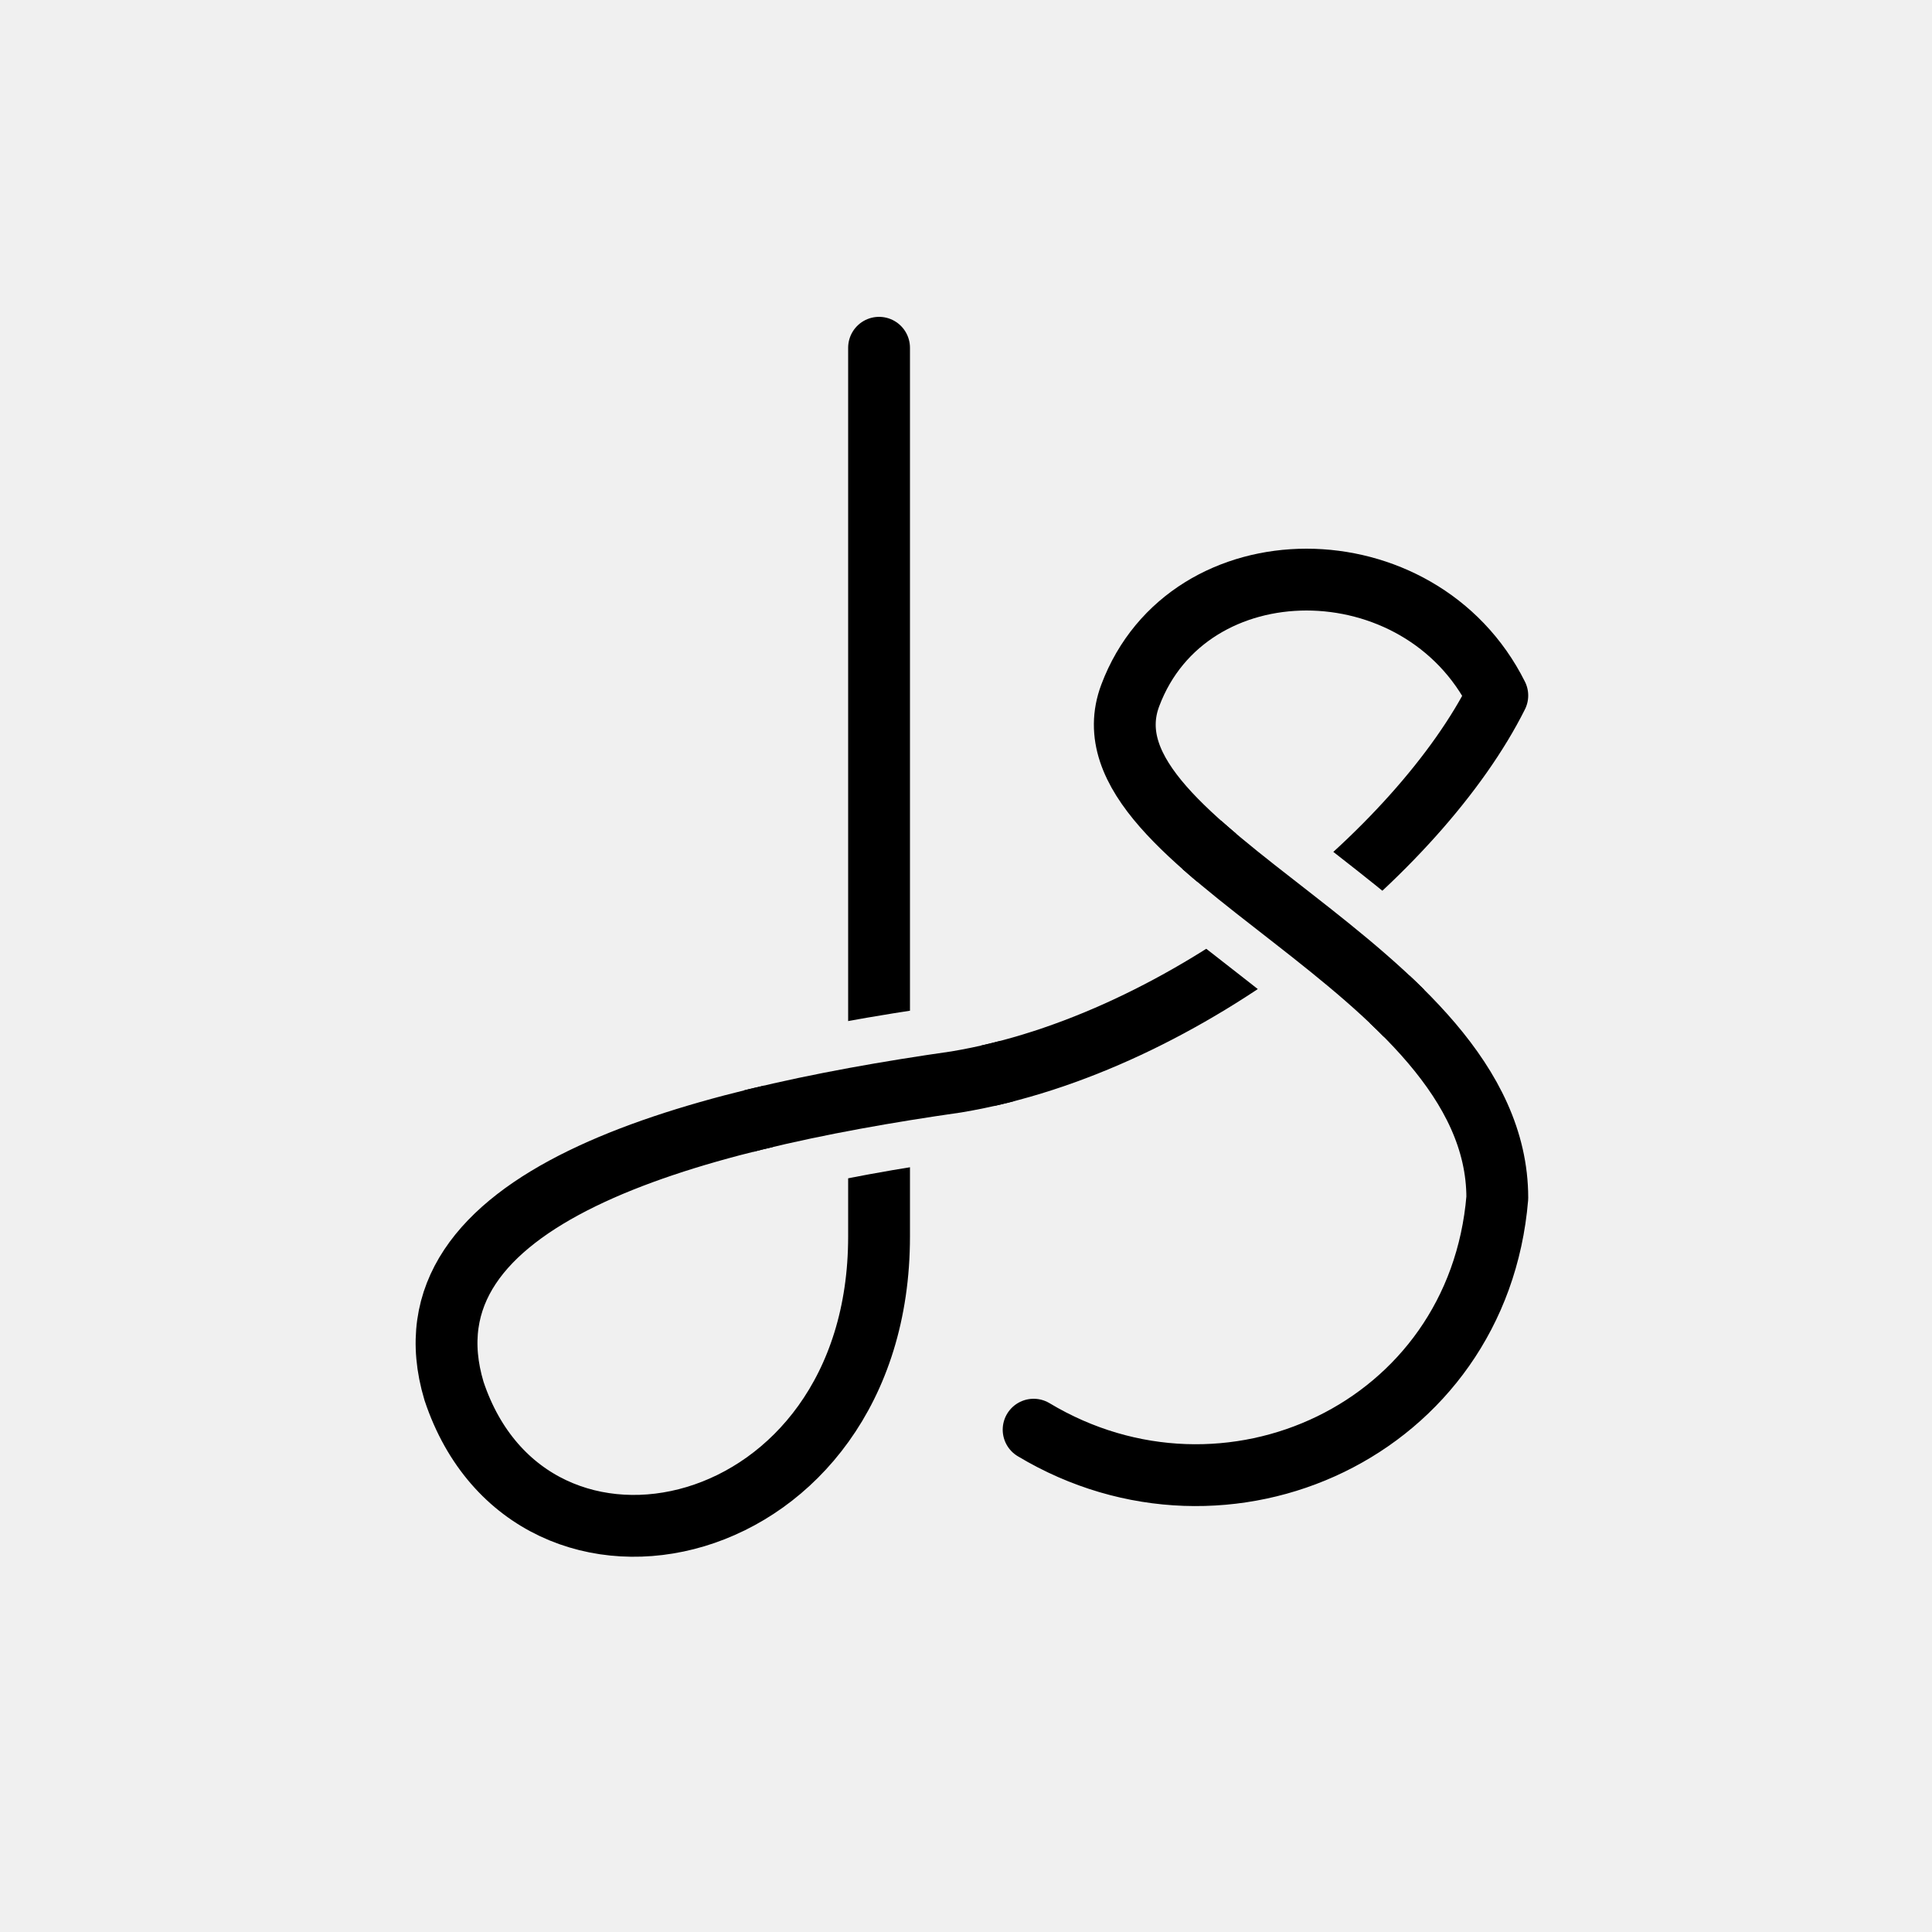
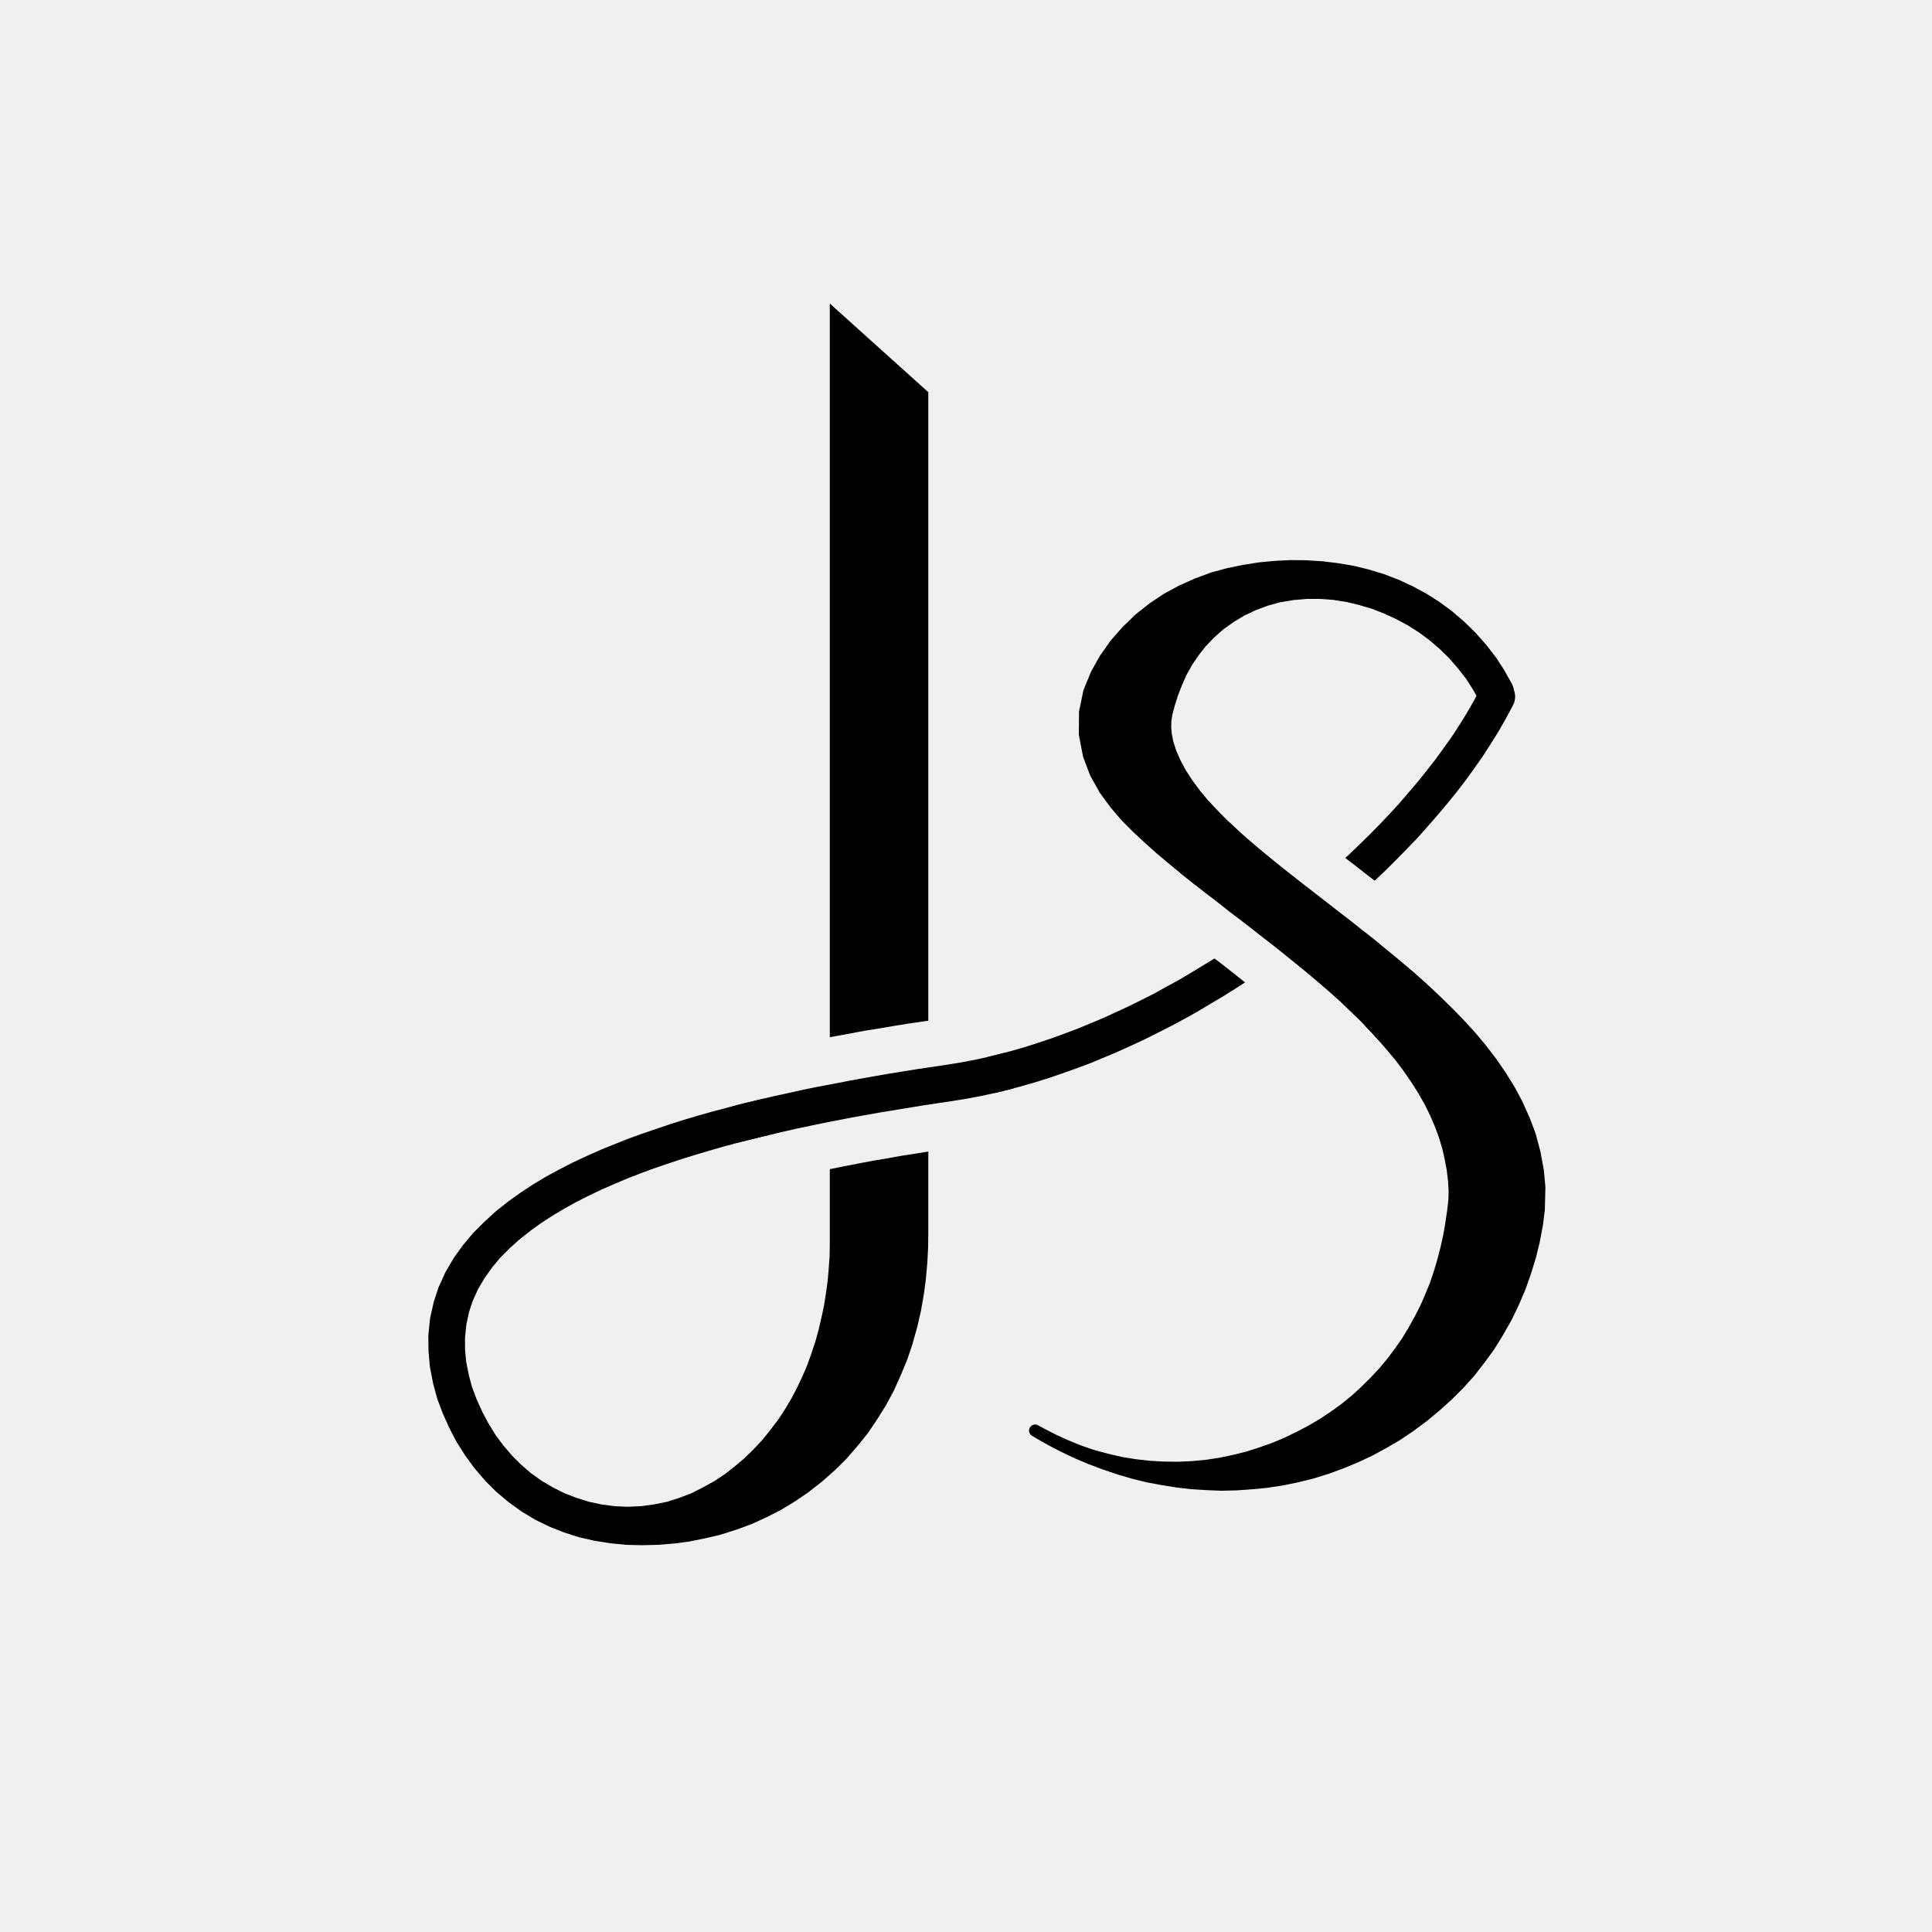
<svg xmlns="http://www.w3.org/2000/svg" viewBox="0 0 100 100" width="512" height="512" role="img" aria-label="JS">
  <defs>
-     <path id="full" d="M42 16 L42 62 C42 78 24 82 20 70 C17 60 32 56 46 54 C58 52 70 42 74 34 C70 26 58 26 55 34 C52 42 74 48 74 60 C73 72 60 78 50 72" />
-     <path id="loop" d="M20 70 C17 60 32 56 46 54 C58 52 70 42 74 34" />
-     <path id="s" d="M74 34 C70 26 58 26 55 34 C52 42 74 48 74 60 C73 72 60 78 50 72" />
-     <clipPath id="c1">
+     <clipPath id="c0">
      <circle cx="42" cy="55" r="7" />
    </clipPath>
-     <clipPath id="c2">
+     <clipPath id="g0">
+       <circle cx="42" cy="55" r="6" />
+     </clipPath>
+     <clipPath id="c1">
      <circle cx="64" cy="46" r="7" />
    </clipPath>
    <clipPath id="g1">
-       <circle cx="42" cy="55" r="6" />
-     </clipPath>
-     <clipPath id="g2">
      <circle cx="64" cy="46" r="6" />
    </clipPath>
    <mask id="gaps" maskUnits="userSpaceOnUse" x="-10" y="-10" width="120" height="120">
      <rect x="-10" y="-10" width="120" height="120" fill="#fff" />
-       <g fill="none" stroke="#000" stroke-width="8" stroke-linecap="round">
-         <use href="#loop" clip-path="url(#g1)" />
-         <use href="#s" clip-path="url(#g2)" />
-       </g>
+       <path fill="#000" clip-path="url(#g0)" d="M23.18 68.95L23.07 68.47L22.99 68.03L22.96 67.6L22.98 67.21L23.03 66.81L23.12 66.46L23.25 66.09L23.44 65.71L23.68 65.33L23.95 64.96L24.29 64.59L24.68 64.21L25.08 63.86L25.54 63.51L26.04 63.17L26.54 62.85L27.06 62.55L27.63 62.24L28.22 61.95L28.85 61.66L29.43 61.4L30.12 61.13L30.75 60.89L31.4 60.65L32.06 60.42L32.66 60.23L33.36 60.01L34.08 59.81L34.72 59.63L35.36 59.45L36.12 59.26L36.78 59.1L37.46 58.94L38.24 58.77L38.93 58.62L39.63 58.48L40.33 58.34L41.04 58.2L41.75 58.07L42.46 57.95L43.18 57.82L43.9 57.71L44.62 57.59L45.34 57.48L46.06 57.38L46.96 57.23L47.76 57.08L48.56 56.9L49.36 56.71L50.15 56.5L50.93 56.27L51.72 56.02L52.49 55.75L53.27 55.47L54.03 55.17L54.79 54.86L55.55 54.53L56.3 54.19L57.04 53.83L57.77 53.47L58.5 53.08L59.22 52.69L59.85 52.34L60.56 51.92L61.25 51.5L61.94 51.06L62.62 50.62L63.3 50.16L63.96 49.7L64.61 49.23L65.25 48.75L65.88 48.26L66.51 47.77L67.12 47.26L67.72 46.76L68.3 46.24L68.95 45.66L69.51 45.13L70.06 44.61L70.66 44.01L71.25 43.4L71.75 42.86L72.31 42.25L72.84 41.63L73.41 40.94L73.9 40.32L74.38 39.7L74.88 39L75.36 38.3L75.81 37.6L76.28 36.83L76.67 36.13L76.96 35.56A3.35 3.35 0 0 0 70.98 32.56L70.98 32.56L70.77 32.96L70.48 33.47L70.13 34.06L69.78 34.6L69.4 35.15L69 35.71L68.61 36.21L68.2 36.73L67.73 37.3L67.28 37.81L66.81 38.33L66.38 38.79L65.88 39.31L65.37 39.82L64.9 40.28L64.41 40.73L63.85 41.24L63.34 41.68L62.82 42.12L62.29 42.56L61.75 42.99L61.2 43.41L60.64 43.83L60.07 44.24L59.49 44.65L58.91 45.04L58.31 45.43L57.72 45.81L57.11 46.18L56.5 46.53L55.96 46.84L55.34 47.18L54.71 47.51L54.09 47.82L53.45 48.12L52.82 48.41L52.18 48.69L51.54 48.95L50.9 49.2L50.25 49.44L49.61 49.66L48.97 49.86L48.32 50.05L47.68 50.22L47.04 50.38L46.4 50.52L45.76 50.64L45.1 50.75L44.35 50.86L43.59 50.97L42.84 51.09L42.08 51.22L41.32 51.34L40.57 51.48L39.81 51.62L39.06 51.76L38.31 51.91L37.56 52.06L36.82 52.22L35.97 52.41L35.24 52.58L34.5 52.76L33.68 52.97L32.96 53.16L32.25 53.36L31.44 53.6L30.65 53.84L29.96 54.06L29.19 54.33L28.42 54.6L27.67 54.89L26.85 55.22L26.13 55.54L25.33 55.9L24.56 56.29L23.81 56.69L23.08 57.12L22.37 57.56L21.61 58.09L20.89 58.64L20.19 59.23L19.48 59.93L18.81 60.67L18.2 61.47L17.61 62.4L17.11 63.4L16.72 64.46L16.46 65.47L16.3 66.62L16.26 67.69L16.34 68.77L16.49 69.76L16.73 70.75A3.35 3.35 0 0 0 23.18 68.95Z" />
+       <path fill="#000" clip-path="url(#g1)" d="M76.91 32.34L76.41 31.44L75.89 30.66L75.28 29.86L74.63 29.11L73.93 28.43L73.14 27.75L72.37 27.18L71.57 26.67L70.67 26.19L69.83 25.8L68.89 25.44L67.94 25.15L67.05 24.94L66.08 24.77L65.1 24.66L64.12 24.6L63.13 24.6L62.14 24.65L61.16 24.76L60.17 24.93L59.18 25.16L58.2 25.45L57.15 25.86L56.2 26.31L55.26 26.85L54.35 27.48L53.49 28.2L52.68 29.02L51.98 29.85L51.31 30.83L50.77 31.82L50.27 33.08L49.96 34.59L49.95 36.23L50.23 37.77L50.71 39.06L51.33 40.21L51.99 41.13L52.7 41.97L53.38 42.67L54.08 43.34L54.72 43.91L55.45 44.53L56.04 45.01L56.71 45.56L57.32 46.03L58 46.57L58.62 47.04L59.23 47.51L59.77 47.92L60.38 48.4L60.98 48.88L61.59 49.35L62.11 49.77L62.69 50.26L63.19 50.68L63.75 51.17L64.29 51.66L64.75 52.09L65.25 52.58L65.73 53.08L66.13 53.51L66.56 54L66.95 54.49L67.31 54.98L67.64 55.46L67.93 55.93L68.22 56.45L68.42 56.9L68.62 57.38L68.76 57.79L68.88 58.23L68.96 58.61L69.03 59.01L69.07 59.4L69.09 59.75L69.08 59.84L69.03 60.34L68.95 60.89L68.87 61.37L68.76 61.89L68.64 62.4L68.49 62.89L68.33 63.38L68.13 63.91L67.94 64.37L67.72 64.83L67.46 65.32L67.21 65.75L66.9 66.22L66.61 66.63L66.26 67.07L65.88 67.5L65.48 67.9L65.11 68.26L64.66 68.63L64.2 68.98L63.77 69.29L63.26 69.6L62.74 69.88L62.2 70.15L61.7 70.37L61.13 70.59L60.61 70.77L60.01 70.93L59.4 71.06L58.83 71.16L58.2 71.23L57.62 71.26L56.98 71.26L56.39 71.24L55.79 71.18L55.2 71.09L54.54 70.95L53.94 70.79L53.35 70.59L52.76 70.36L52.24 70.12L51.66 69.82L51.47 69.71A2.71 2.71 0 0 0 48.68 74.37L48.68 74.37L48.94 74.53L49.73 74.97L50.44 75.34L51.24 75.71L52.05 76.05L52.87 76.35L53.79 76.65L54.62 76.89L55.46 77.09L56.3 77.25L57.24 77.38L58.09 77.48L59.03 77.53L59.88 77.55L60.83 77.52L61.77 77.45L62.62 77.35L63.56 77.19L64.39 77.02L65.32 76.77L66.23 76.48L67.12 76.14L67.92 75.81L68.79 75.38L69.64 74.92L70.39 74.46L71.21 73.91L72 73.31L72.76 72.67L73.42 72.05L74.13 71.32L74.73 70.63L75.37 69.82L75.91 69.05L76.41 68.25L76.92 67.32L77.34 66.45L77.71 65.55L78.05 64.62L78.33 63.66L78.54 62.79L78.73 61.79L78.85 60.88L78.89 59.35L78.79 58.29L78.59 57.14L78.29 56.02L77.95 55.08L77.5 54.06L77.05 53.2L76.49 52.28L75.96 51.51L75.33 50.68L74.75 49.98L74.15 49.31L73.53 48.66L72.9 48.03L72.26 47.42L71.69 46.91L71.04 46.34L70.38 45.78L69.8 45.3L69.15 44.77L68.49 44.24L67.92 43.79L67.27 43.29L66.71 42.85L66.07 42.36L65.45 41.88L64.85 41.41L64.33 41L63.76 40.54L63.21 40.08L62.62 39.58L62.13 39.14L61.61 38.66L61.2 38.24L60.72 37.73L60.36 37.29L60.03 36.83L59.77 36.4L59.58 36L59.48 35.69L59.45 35.47L59.48 35.38L59.51 35.43L59.52 35.55L59.49 35.64L59.51 35.47L59.61 35.1L59.72 34.72L59.83 34.38L59.99 34.02L60.18 33.67L60.41 33.33L60.67 33L60.97 32.68L61.35 32.37L61.74 32.11L62.16 31.88L62.62 31.69L63.11 31.55L63.61 31.45L64.13 31.4L64.66 31.39L65.2 31.43L65.73 31.51L66.22 31.63L66.74 31.79L67.24 31.98L67.7 32.19L68.17 32.45L68.59 32.72L69 33.02L69.41 33.37L69.77 33.73L70.11 34.11L70.43 34.53L70.7 34.94L70.97 35.42A3.35 3.35 0 0 0 76.91 32.34Z" />
    </mask>
  </defs>
-   <g class="ink" transform="translate(3.5 2)" fill="none" stroke="currentColor" stroke-width="3.2" stroke-linecap="round" stroke-linejoin="round">
-     <use href="#full" mask="url(#gaps)" />
-     <use href="#loop" clip-path="url(#c1)" />
-     <use href="#s" clip-path="url(#c2)" />
+   <g class="ink" transform="translate(3.5 2)" fill="currentColor">
+     <g mask="url(#gaps)">
+       <path d="M39.45 13.71L39.45 16.69L39.45 17.5L39.45 18.18L39.45 18.99L39.45 19.68L39.45 20.49L39.45 21.18L39.45 21.98L39.45 22.67L39.45 23.48L39.45 24.17L39.45 24.97L39.45 25.66L39.45 26.47L39.45 27.16L39.45 27.96L39.45 28.65L39.45 29.46L39.45 30.15L39.45 30.95L39.45 31.64L39.45 32.45L39.45 33.14L39.45 33.94L39.45 34.74L39.45 35.44L39.45 36.24L39.45 36.93L39.45 37.74L39.45 38.42L39.45 39.23L39.45 39.92L39.45 40.72L39.45 41.42L39.45 42.22L39.45 42.91L39.45 43.72L39.45 44.41L39.45 45.21L39.45 45.9L39.45 46.71L39.45 47.4L39.45 48.2L39.45 48.89L39.45 49.7L39.45 50.39L39.45 51.19L39.45 52L39.45 52.69L39.45 53.49L39.45 54.18L39.45 54.99L39.45 55.68L39.45 56.48L39.45 57.17L39.45 57.98L39.45 58.67L39.45 59.47L39.45 60.16L39.45 60.97L39.45 61.66L39.45 62.41L39.44 63.03L39.39 63.72L39.34 64.3L39.25 64.95L39.15 65.58L39 66.28L38.86 66.87L38.7 67.45L38.49 68.08L38.27 68.69L38.02 69.27L37.75 69.84L37.46 70.39L37.11 70.98L36.78 71.48L36.37 72.02L35.95 72.54L35.5 73.02L35.03 73.48L34.53 73.9L34.02 74.3L33.48 74.66L32.86 75L32.29 75.29L31.63 75.54L31.03 75.73L30.35 75.87L29.66 75.96L28.98 75.99L28.3 75.96L27.63 75.87L26.98 75.73L26.34 75.53L25.72 75.29L25.12 74.99L24.54 74.65L23.98 74.25L23.46 73.8L23.01 73.35L22.54 72.8L22.14 72.26L21.78 71.67L21.48 71.11L21.17 70.43L20.93 69.79L20.77 69.19L20.63 68.49L20.57 67.87L20.57 67.22L20.64 66.55L20.78 65.9L20.97 65.33L21.24 64.73L21.59 64.14L21.96 63.62L22.39 63.1L22.88 62.61L23.37 62.17L23.96 61.7L24.49 61.32L25.1 60.92L25.69 60.57L26.32 60.22L26.97 59.89L27.64 59.57L28.35 59.26L28.99 58.99L29.66 58.73L30.34 58.48L31.04 58.24L31.76 58L32.4 57.8L33.14 57.58L33.9 57.36L34.57 57.18L35.25 57.01L36.03 56.81L36.73 56.65L37.43 56.49L38.14 56.34L38.85 56.19L39.67 56.02L40.39 55.88L41.12 55.75L41.85 55.62L42.58 55.49L43.31 55.37L44.04 55.25L44.77 55.14L45.51 55.03L46.25 54.92L46.99 54.78L47.83 54.61L48.57 54.43L49.31 54.24L50.04 54.03L50.78 53.8L51.51 53.55L52.24 53.29L52.96 53.02L53.68 52.72L54.39 52.42L55.01 52.14L55.72 51.81L56.42 51.46L57.11 51.11L57.8 50.74L58.48 50.36L59.15 49.96L59.74 49.61L60.4 49.2L61.05 48.78L61.69 48.35L62.33 47.91L62.95 47.46L63.57 47.01L64.18 46.55L64.77 46.08L65.36 45.6L65.94 45.12L66.57 44.57L67.12 44.08L67.66 43.58L68.25 43.02L68.76 42.51L69.32 41.94L69.87 41.37L70.33 40.85L70.84 40.27L71.33 39.69L71.86 39.04L72.31 38.46L72.78 37.81L73.23 37.17L73.65 36.52L74.05 35.88L74.45 35.18L74.82 34.49A0.95 0.95 0 0 0 73.12 33.63L73.12 33.63L72.79 34.27L72.42 34.91L72.05 35.51L71.66 36.11L71.23 36.71L70.79 37.32L70.36 37.87L69.87 38.48L69.4 39.03L68.92 39.59L68.47 40.08L67.95 40.63L67.42 41.17L66.92 41.66L66.36 42.2L65.84 42.67L65.31 43.15L64.7 43.67L64.15 44.14L63.59 44.59L63.01 45.05L62.43 45.49L61.84 45.93L61.23 46.36L60.62 46.78L60 47.19L59.38 47.6L58.74 47.99L58.18 48.33L57.54 48.71L56.88 49.07L56.23 49.43L55.56 49.77L54.89 50.1L54.22 50.41L53.63 50.68L52.94 50.97L52.26 51.25L51.57 51.51L50.88 51.76L50.19 51.99L49.5 52.21L48.8 52.41L48.11 52.59L47.41 52.76L46.63 52.92L45.93 53.05L45.23 53.15L44.49 53.26L43.75 53.38L43 53.5L42.26 53.62L41.52 53.75L40.78 53.88L40.04 54.02L39.31 54.16L38.47 54.32L37.74 54.48L37.02 54.63L36.3 54.8L35.59 54.97L34.78 55.16L34.08 55.35L33.39 55.53L32.61 55.75L31.84 55.98L31.18 56.19L30.44 56.44L29.71 56.69L28.99 56.95L28.29 57.23L27.6 57.51L26.86 57.84L26.13 58.18L25.43 58.54L24.75 58.91L24.1 59.3L23.42 59.75L22.83 60.17L22.15 60.71L21.58 61.23L20.99 61.82L20.47 62.44L20 63.09L19.56 63.84L19.2 64.63L18.95 65.39L18.76 66.24L18.67 67.13L18.68 67.96L18.75 68.74L18.92 69.62L19.13 70.39L19.41 71.14L19.77 71.94L20.12 72.61L20.56 73.31L21.04 73.97L21.61 74.64L22.16 75.19L22.81 75.74L23.49 76.23L24.2 76.66L24.94 77.02L25.7 77.32L26.48 77.57L27.28 77.75L28.09 77.88L28.91 77.96L29.73 77.98L30.57 77.96L31.41 77.89L32.17 77.79L33.01 77.62L33.78 77.44L34.63 77.17L35.39 76.89L36.14 76.55L36.89 76.17L37.62 75.73L38.34 75.24L39.03 74.7L39.7 74.11L40.28 73.54L40.89 72.84L41.42 72.18L41.9 71.47L42.36 70.73L42.78 69.95L43.15 69.12L43.46 68.37L43.72 67.6L43.98 66.67L44.17 65.84L44.32 64.98L44.42 64.23L44.5 63.33L44.54 62.54L44.55 61.66L44.55 60.97L44.55 60.16L44.55 59.47L44.55 58.67L44.55 57.98L44.55 57.17L44.55 56.48L44.55 55.68L44.55 54.99L44.55 54.18L44.55 53.49L44.55 52.69L44.55 52L44.55 51.19L44.55 50.39L44.55 49.7L44.55 48.89L44.55 48.2L44.55 47.4L44.55 46.71L44.55 45.9L44.55 45.21L44.55 44.41L44.55 43.72L44.55 42.91L44.55 42.22L44.55 41.42L44.55 40.72L44.55 39.92L44.55 39.23L44.55 38.42L44.55 37.74L44.55 36.93L44.55 36.24L44.55 35.44L44.55 34.74L44.55 33.94L44.55 33.14L44.55 32.45L44.55 31.64L44.55 30.95L44.55 30.15L44.55 29.46L44.55 28.65L44.55 27.96L44.55 27.16L44.55 26.47L44.55 25.66L44.55 24.97L44.55 24.17L44.55 23.48L44.55 22.67L44.55 21.98L44.55 21.18L44.55 20.49L44.55 19.68L44.55 18.99L44.55 18.18L44.55 17.5L44.55 16.69L44.55 18.3Z" />
+       <path d="M74.78 33.44L74.36 32.69L73.94 32.04L73.43 31.38L72.89 30.77L72.31 30.2L71.65 29.63L71.01 29.16L70.35 28.74L69.61 28.34L68.9 28.01L68.12 27.71L67.32 27.47L66.58 27.29L65.76 27.15L64.94 27.05L64.12 27L63.3 26.99L62.48 27.03L61.65 27.11L60.83 27.24L60.01 27.41L59.19 27.63L58.33 27.95L57.53 28.31L56.75 28.73L56 29.23L55.28 29.8L54.6 30.46L54.01 31.13L53.44 31.93L52.98 32.75L52.58 33.72L52.35 34.83L52.34 36.03L52.56 37.17L52.93 38.15L53.43 39.04L53.98 39.79L54.58 40.49L55.18 41.09L55.81 41.67L56.39 42.19L57.07 42.76L57.62 43.21L58.26 43.72L58.84 44.18L59.51 44.69L60.1 45.16L60.71 45.62L61.24 46.03L61.85 46.51L62.46 46.98L63.07 47.47L63.6 47.9L64.2 48.39L64.72 48.83L65.3 49.33L65.87 49.84L66.35 50.3L66.89 50.82L67.4 51.35L67.83 51.82L68.3 52.36L68.75 52.9L69.16 53.45L69.54 54L69.89 54.55L70.24 55.16L70.51 55.71L70.77 56.31L70.97 56.85L71.15 57.44L71.27 57.97L71.38 58.55L71.45 59.13L71.48 59.66L71.47 60.09L71.4 60.69L71.3 61.36L71.2 61.93L71.06 62.56L70.9 63.18L70.72 63.79L70.52 64.38L70.26 65.02L70.01 65.59L69.73 66.14L69.4 66.73L69.08 67.26L68.69 67.82L68.32 68.31L67.88 68.84L67.41 69.34L66.92 69.82L66.46 70.24L65.92 70.68L65.35 71.09L64.82 71.44L64.21 71.8L63.58 72.13L62.93 72.44L62.33 72.69L61.65 72.93L61.02 73.13L60.3 73.31L59.58 73.46L58.91 73.56L58.16 73.63L57.47 73.66L56.71 73.65L56.01 73.61L55.31 73.53L54.61 73.42L53.83 73.24L53.13 73.05L52.43 72.81L51.75 72.53L51.14 72.25L50.46 71.9L50.24 71.78A0.31 0.31 0 0 0 49.91 72.31L49.91 72.31L50.14 72.45L50.83 72.84L51.45 73.16L52.15 73.49L52.86 73.79L53.58 74.06L54.38 74.33L55.1 74.54L55.83 74.72L56.57 74.86L57.39 74.99L58.13 75.08L58.96 75.13L59.7 75.16L60.53 75.14L61.36 75.08L62.1 75.01L62.93 74.88L63.66 74.73L64.48 74.53L65.28 74.28L66.07 73.99L66.77 73.7L67.54 73.34L68.29 72.93L68.96 72.54L69.67 72.06L70.37 71.54L71.04 70.98L71.63 70.45L72.26 69.82L72.8 69.22L73.36 68.5L73.84 67.84L74.28 67.13L74.74 66.32L75.11 65.55L75.45 64.76L75.74 63.94L76 63.09L76.19 62.32L76.36 61.43L76.46 60.63L76.49 59.45L76.41 58.57L76.23 57.6L75.98 56.66L75.68 55.87L75.29 55L74.9 54.27L74.41 53.48L73.94 52.8L73.38 52.07L72.85 51.44L72.3 50.84L71.73 50.25L71.15 49.68L70.56 49.12L70.02 48.64L69.41 48.1L68.78 47.57L68.23 47.12L67.6 46.6L66.96 46.1L66.41 45.66L65.77 45.17L65.22 44.74L64.6 44.26L63.98 43.78L63.37 43.3L62.85 42.89L62.27 42.42L61.71 41.96L61.1 41.44L60.58 40.98L60.03 40.47L59.58 40.01L59.05 39.45L58.63 38.95L58.23 38.41L57.89 37.89L57.6 37.35L57.38 36.85L57.23 36.38L57.15 35.98L57.12 35.63L57.13 35.31L57.18 35L57.3 34.54L57.47 34L57.69 33.44L57.91 32.94L58.2 32.42L58.54 31.92L58.91 31.45L59.34 31L59.8 30.59L60.36 30.19L60.91 29.86L61.5 29.58L62.12 29.35L62.77 29.17L63.44 29.06L64.13 29L64.82 29L65.51 29.05L66.2 29.16L66.83 29.31L67.51 29.51L68.17 29.77L68.76 30.04L69.39 30.38L69.94 30.73L70.48 31.13L71.03 31.6L71.51 32.07L71.96 32.59L72.39 33.14L72.74 33.69L73.1 34.32A0.95 0.95 0 0 0 74.78 33.44Z" />
+     </g>
+     <path clip-path="url(#c0)" d="M20.87 69.59L20.71 68.93L20.61 68.3L20.56 67.63L20.58 67L20.68 66.33L20.82 65.75L21.05 65.13L21.35 64.53L21.72 63.95L22.11 63.43L22.56 62.92L23.07 62.43L23.58 61.99L24.13 61.57L24.73 61.16L25.3 60.8L25.9 60.45L26.53 60.11L27.19 59.78L27.88 59.46L28.51 59.19L29.24 58.89L29.91 58.64L30.6 58.39L31.31 58.15L31.94 57.94L32.67 57.72L33.42 57.5L34.09 57.31L34.76 57.13L35.54 56.93L36.23 56.77L36.93 56.6L37.73 56.42L38.44 56.27L39.16 56.12L39.88 55.98L40.6 55.84L41.33 55.71L42.06 55.58L42.79 55.46L43.52 55.34L44.25 55.22L44.98 55.11L45.72 55L46.53 54.87L47.27 54.73L48.01 54.57L48.75 54.39L49.49 54.19L50.23 53.97L50.96 53.74L51.69 53.49L52.42 53.22L53.14 52.94L53.86 52.65L54.57 52.34L55.28 52.02L55.98 51.68L56.68 51.33L57.37 50.97L58.06 50.6L58.65 50.26L59.32 49.86L59.99 49.46L60.64 49.04L61.29 48.62L61.93 48.19L62.56 47.74L63.19 47.29L63.8 46.84L64.4 46.37L65 45.9L65.58 45.42L66.15 44.94L66.71 44.45L67.32 43.89L67.86 43.39L68.38 42.89L68.95 42.32L69.51 41.75L69.98 41.24L70.51 40.66L71.01 40.08L71.55 39.43L72.01 38.85L72.45 38.27L72.92 37.62L73.36 36.98L73.77 36.33L74.2 35.63L74.56 34.99L74.82 34.49A0.95 0.95 0 0 0 73.12 33.63L73.12 33.63L72.88 34.09L72.55 34.68L72.16 35.33L71.78 35.92L71.36 36.53L70.92 37.14L70.51 37.69L70.07 38.24L69.56 38.85L69.08 39.4L68.58 39.95L68.13 40.44L67.6 40.99L67.05 41.54L66.55 42.02L66.04 42.5L65.45 43.03L64.91 43.5L64.36 43.96L63.8 44.42L63.23 44.88L62.65 45.32L62.06 45.76L61.46 46.2L60.85 46.62L60.24 47.04L59.61 47.45L58.98 47.85L58.34 48.24L57.7 48.61L57.13 48.94L56.47 49.29L55.81 49.64L55.14 49.97L54.47 50.3L53.8 50.6L53.12 50.9L52.43 51.18L51.74 51.45L51.06 51.7L50.36 51.93L49.67 52.15L48.98 52.36L48.28 52.55L47.58 52.72L46.89 52.87L46.19 53L45.44 53.12L44.7 53.23L43.96 53.34L43.22 53.46L42.47 53.58L41.73 53.71L40.99 53.84L40.25 53.98L39.52 54.12L38.78 54.26L38.05 54.41L37.33 54.57L36.5 54.75L35.79 54.92L35.08 55.09L34.28 55.29L33.59 55.48L32.9 55.67L32.13 55.9L31.37 56.13L30.71 56.34L29.98 56.59L29.26 56.85L28.55 57.12L27.77 57.44L27.1 57.73L26.37 58.07L25.66 58.42L24.98 58.79L24.32 59.17L23.69 59.57L23.02 60.03L22.39 60.51L21.8 61.02L21.2 61.6L20.65 62.21L20.16 62.85L19.7 63.59L19.31 64.37L19.01 65.18L18.82 65.95L18.69 66.83L18.66 67.66L18.72 68.51L18.85 69.3L19.04 70.11A0.95 0.95 0 0 0 20.87 69.59Z" />
+     <path clip-path="url(#c1)" d="M74.78 33.44L74.36 32.69L73.94 32.04L73.43 31.38L72.89 30.77L72.31 30.2L71.65 29.63L71.01 29.16L70.35 28.74L69.61 28.34L68.9 28.01L68.12 27.71L67.32 27.47L66.58 27.29L65.76 27.15L64.94 27.05L64.12 27L63.3 26.99L62.48 27.03L61.65 27.11L60.83 27.24L60.01 27.41L59.19 27.63L58.33 27.95L57.53 28.31L56.75 28.73L56 29.23L55.28 29.8L54.6 30.46L54.01 31.13L53.44 31.93L52.98 32.75L52.58 33.72L52.35 34.83L52.34 36.03L52.56 37.17L52.93 38.15L53.43 39.04L53.98 39.79L54.58 40.49L55.18 41.09L55.81 41.67L56.39 42.19L57.07 42.76L57.62 43.21L58.26 43.72L58.84 44.18L59.51 44.69L60.1 45.16L60.71 45.62L61.24 46.03L61.85 46.51L62.46 46.98L63.07 47.47L63.6 47.9L64.2 48.39L64.72 48.83L65.3 49.33L65.87 49.84L66.35 50.3L66.89 50.82L67.4 51.35L67.83 51.82L68.3 52.36L68.75 52.9L69.16 53.45L69.54 54L69.89 54.55L70.24 55.16L70.51 55.71L70.77 56.31L70.97 56.85L71.15 57.44L71.27 57.97L71.38 58.55L71.45 59.13L71.48 59.66L71.47 60.09L71.4 60.69L71.3 61.36L71.2 61.93L71.06 62.56L70.9 63.18L70.72 63.79L70.52 64.38L70.26 65.02L70.01 65.59L69.73 66.14L69.4 66.73L69.08 67.26L68.69 67.82L68.32 68.31L67.88 68.84L67.41 69.34L66.92 69.82L66.46 70.24L65.92 70.68L65.35 71.09L64.82 71.44L64.21 71.8L63.58 72.13L62.93 72.44L62.33 72.69L61.65 72.93L61.02 73.13L60.3 73.31L59.58 73.46L58.91 73.56L58.16 73.63L57.47 73.66L56.71 73.65L56.01 73.61L55.31 73.53L54.61 73.42L53.83 73.24L53.13 73.05L52.43 72.81L51.75 72.53L51.14 72.25L50.46 71.9L50.24 71.78A0.31 0.31 0 0 0 49.91 72.31L49.91 72.31L50.14 72.45L50.83 72.84L51.45 73.16L52.15 73.49L52.86 73.79L53.58 74.06L54.38 74.33L55.1 74.54L55.83 74.72L56.57 74.86L57.39 74.99L58.13 75.08L58.96 75.13L59.7 75.16L60.53 75.14L61.36 75.08L62.1 75.01L62.93 74.88L63.66 74.73L64.48 74.53L65.28 74.28L66.07 73.99L66.77 73.7L67.54 73.34L68.29 72.93L68.96 72.54L69.67 72.06L70.37 71.54L71.04 70.98L71.63 70.45L72.26 69.82L72.8 69.22L73.36 68.5L73.84 67.84L74.28 67.13L74.74 66.32L75.11 65.55L75.45 64.76L75.74 63.94L76 63.09L76.19 62.32L76.36 61.43L76.46 60.63L76.49 59.45L76.41 58.57L76.23 57.6L75.98 56.66L75.68 55.87L75.29 55L74.9 54.27L74.41 53.48L73.94 52.8L73.38 52.07L72.85 51.44L72.3 50.84L71.73 50.25L71.15 49.68L70.56 49.12L70.02 48.64L69.41 48.1L68.78 47.57L68.23 47.12L67.6 46.6L66.96 46.1L66.41 45.66L65.77 45.17L65.22 44.74L64.6 44.26L63.98 43.78L63.37 43.3L62.85 42.89L62.27 42.42L61.71 41.96L61.1 41.44L60.58 40.98L60.03 40.47L59.58 40.01L59.05 39.45L58.63 38.95L58.23 38.41L57.89 37.89L57.6 37.35L57.38 36.85L57.23 36.38L57.15 35.98L57.12 35.63L57.13 35.31L57.18 35L57.3 34.54L57.47 34L57.69 33.44L57.91 32.94L58.2 32.42L58.54 31.92L58.91 31.45L59.34 31L59.8 30.59L60.36 30.19L60.91 29.86L61.5 29.58L62.12 29.35L62.77 29.17L63.44 29.06L64.13 29L64.82 29L65.51 29.05L66.2 29.16L66.83 29.31L67.51 29.51L68.17 29.77L68.76 30.04L69.39 30.38L69.94 30.73L70.48 31.13L71.03 31.6L71.51 32.07L71.96 32.59L72.39 33.14L72.74 33.69L73.1 34.32A0.95 0.95 0 0 0 74.78 33.44Z" />
  </g>
</svg>
